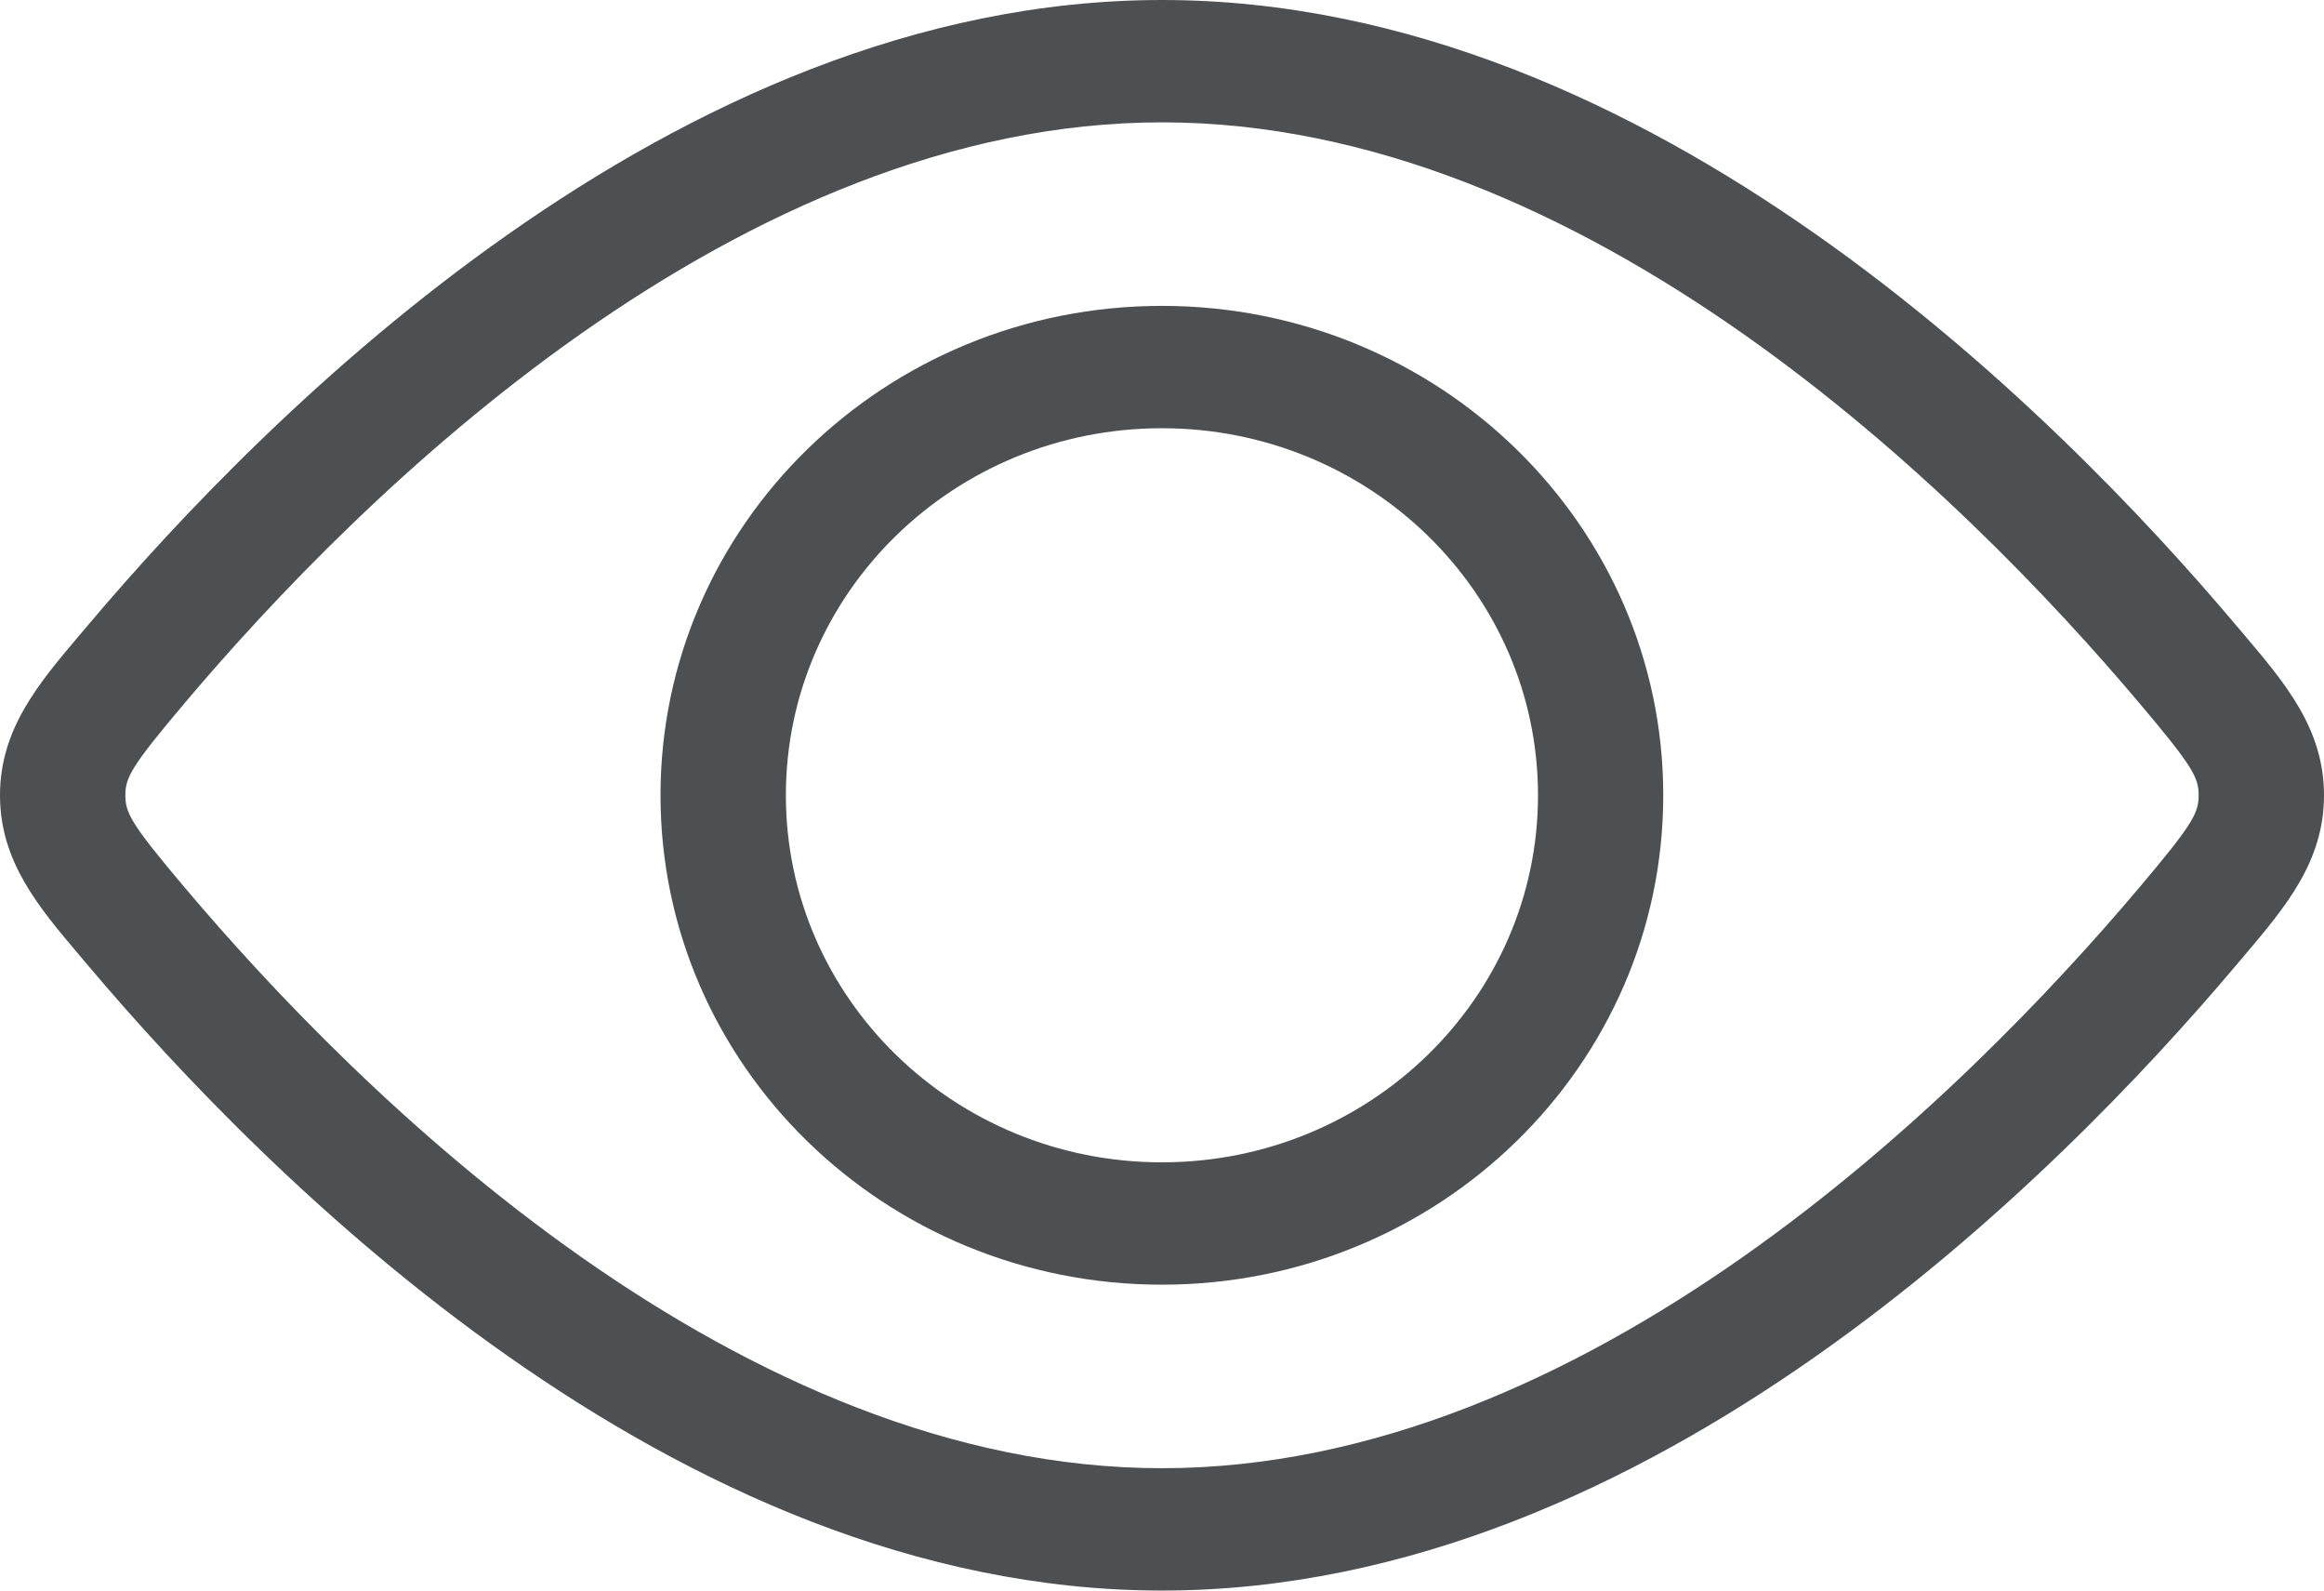
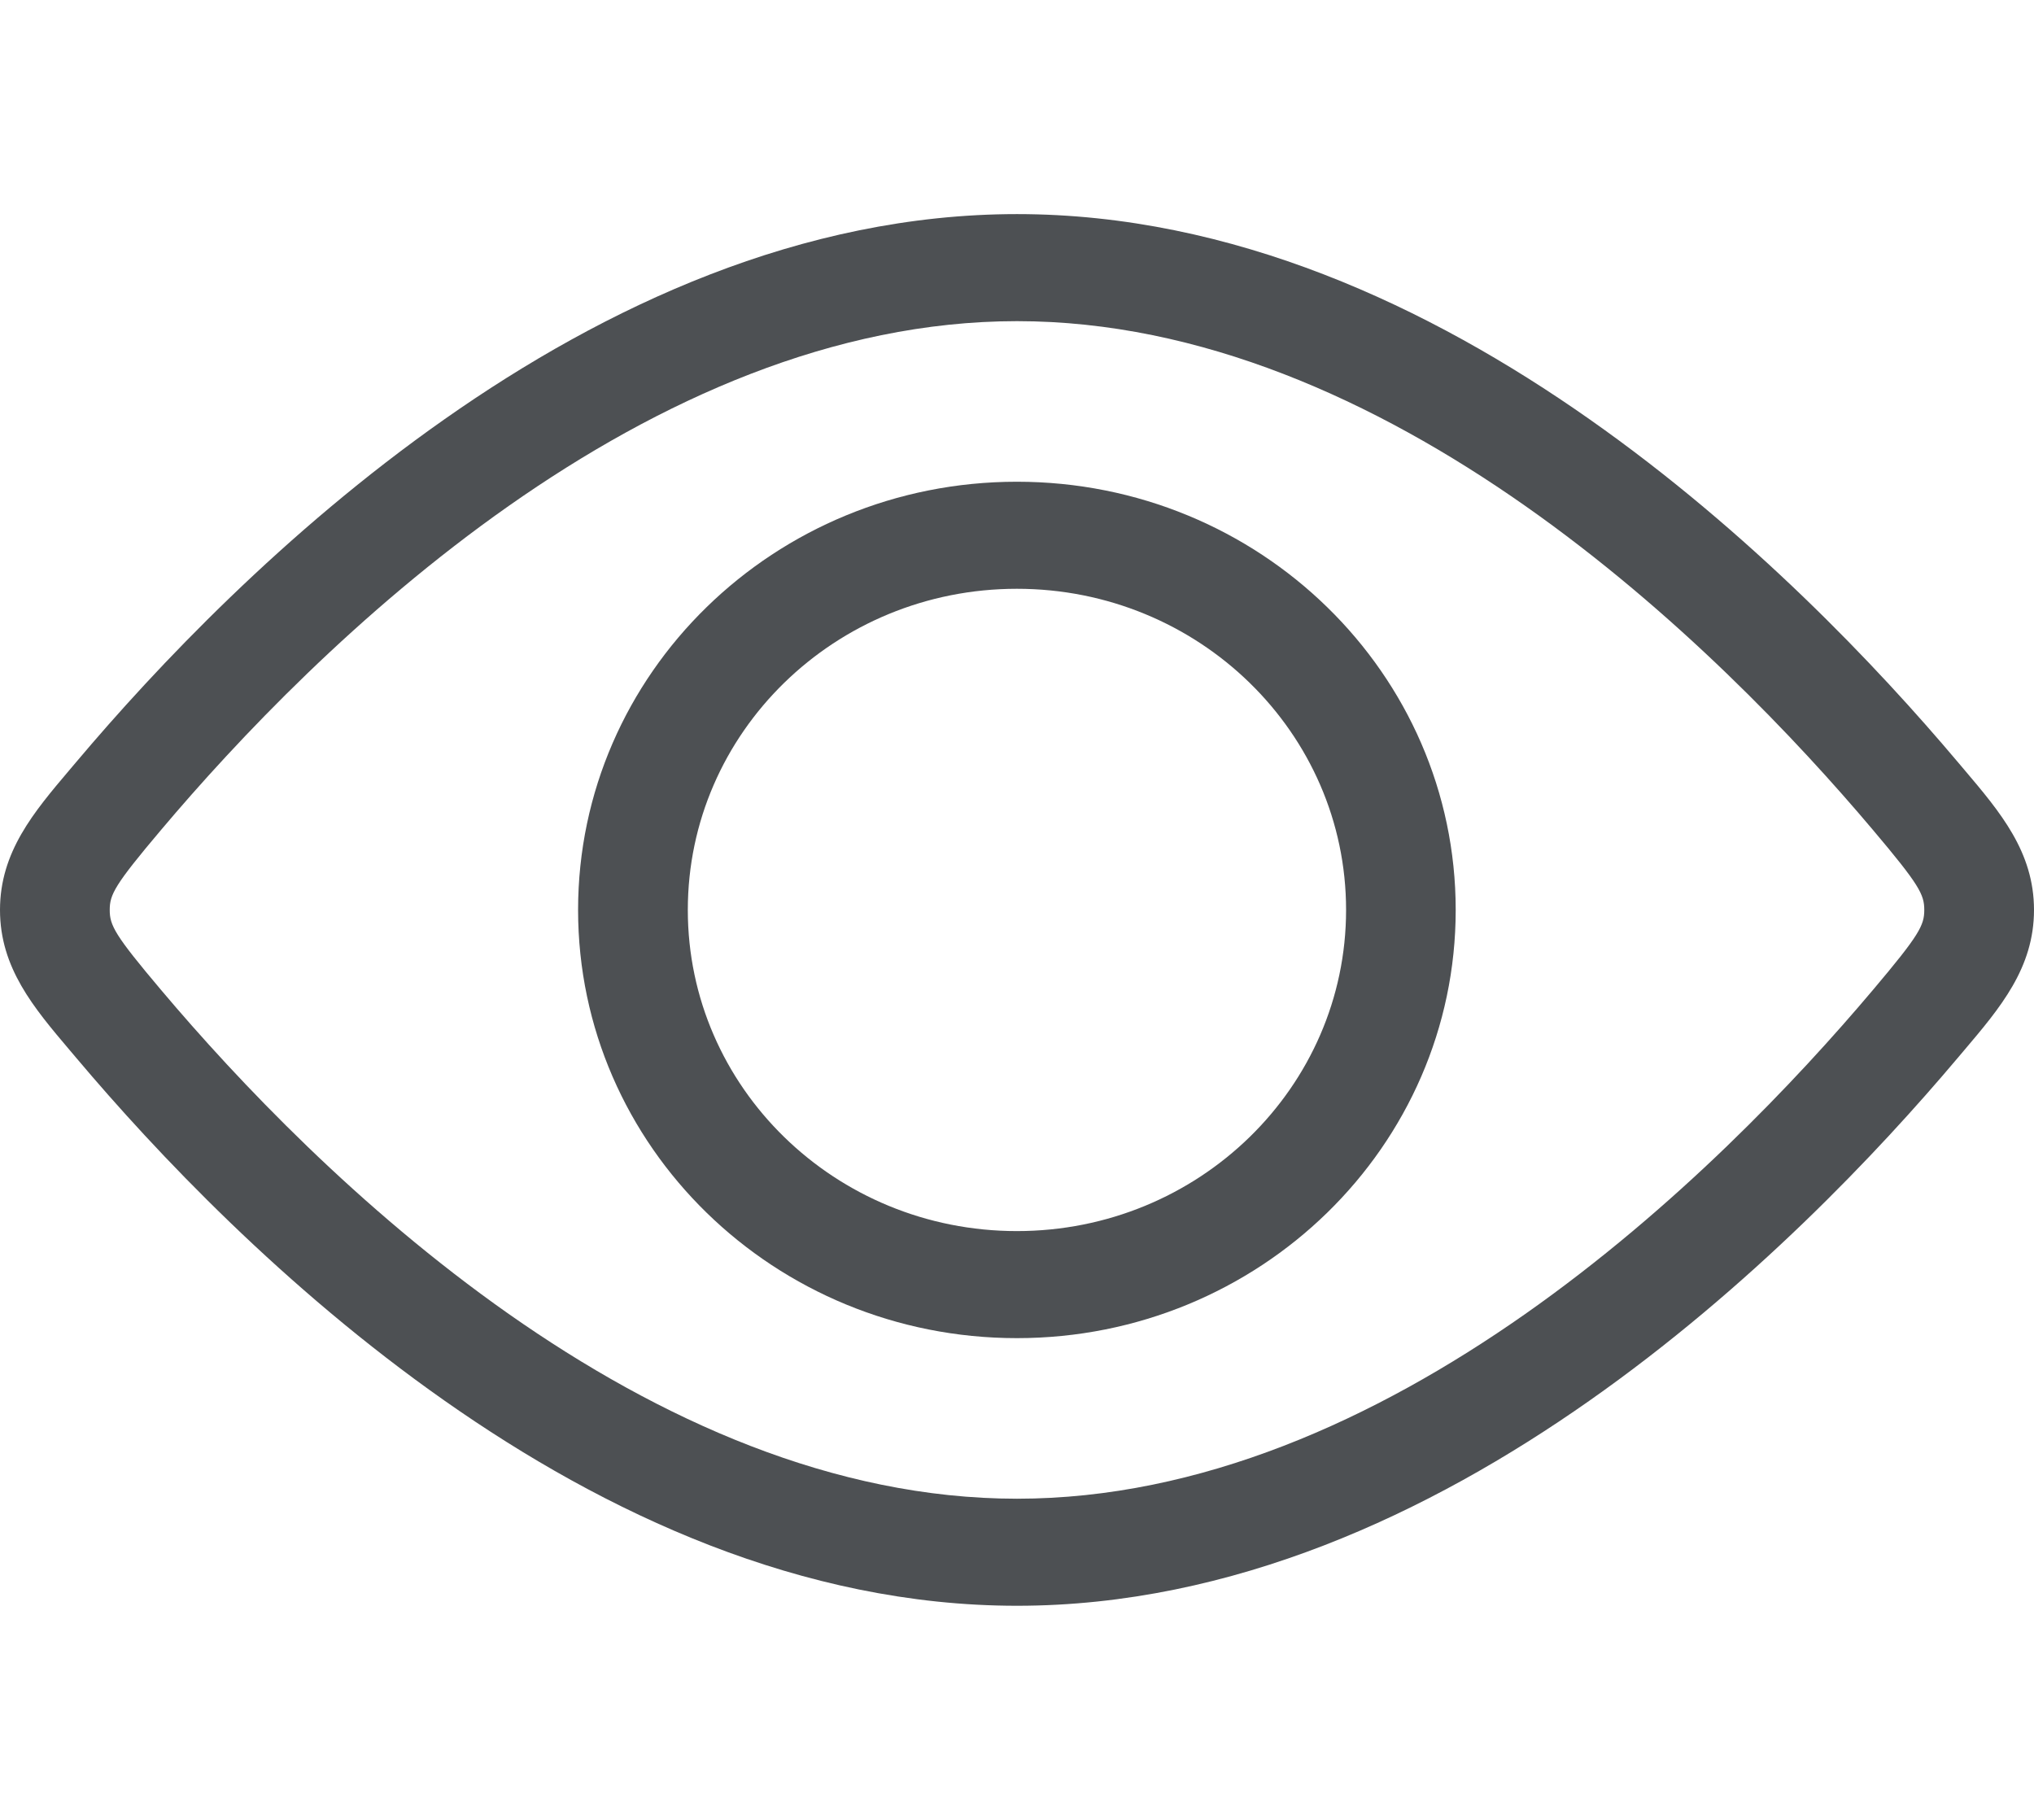
- <svg xmlns="http://www.w3.org/2000/svg" width="19" height="13" viewBox="0 0 19 13" fill="none">
+ <svg xmlns="http://www.w3.org/2000/svg" width="19" height="17" viewBox="0 0 19 13" fill="none">
  <path fill-rule="evenodd" clip-rule="evenodd" d="M9.499 9.5C11.197 9.5 12.574 8.157 12.574 6.5C12.574 4.843 11.197 3.5 9.499 3.5C7.801 3.5 6.425 4.843 6.425 6.5C6.425 8.157 7.801 9.5 9.499 9.5ZM9.499 10.5C11.763 10.5 13.598 8.709 13.598 6.5C13.598 4.291 11.763 2.5 9.499 2.5C7.235 2.5 5.4 4.291 5.4 6.5C5.4 8.709 7.235 10.5 9.499 10.5Z" fill="#4D5053" />
  <path fill-rule="evenodd" clip-rule="evenodd" d="M4.752 2.726C3.351 3.71 2.217 4.908 1.505 5.752C1.07 6.267 1.025 6.356 1.025 6.5C1.025 6.644 1.07 6.733 1.505 7.248C2.217 8.092 3.351 9.29 4.752 10.274C6.157 11.26 7.787 12 9.5 12C11.213 12 12.843 11.26 14.248 10.274C15.649 9.29 16.783 8.092 17.495 7.248C17.93 6.733 17.975 6.644 17.975 6.5C17.975 6.356 17.93 6.267 17.495 5.752C16.783 4.908 15.649 3.71 14.248 2.726C12.843 1.74 11.213 1 9.5 1C7.787 1 6.157 1.74 4.752 2.726ZM4.154 1.915C5.649 0.865 7.487 0 9.5 0C11.513 0 13.351 0.865 14.846 1.915C16.345 2.967 17.544 4.236 18.286 5.116C18.307 5.14 18.327 5.164 18.347 5.188C18.685 5.587 19 5.958 19 6.5C19 7.042 18.685 7.413 18.347 7.812C18.327 7.836 18.307 7.86 18.286 7.884C17.544 8.764 16.345 10.033 14.846 11.085C13.351 12.135 11.513 13 9.5 13C7.487 13 5.649 12.135 4.154 11.085C2.655 10.033 1.456 8.764 0.714 7.884C0.693 7.86 0.673 7.836 0.653 7.812C0.315 7.413 -3.05408e-08 7.042 0 6.5C3.05408e-08 5.958 0.315 5.587 0.653 5.188C0.673 5.164 0.693 5.14 0.714 5.116C1.456 4.236 2.655 2.967 4.154 1.915Z" fill="#4D5053" />
</svg>
